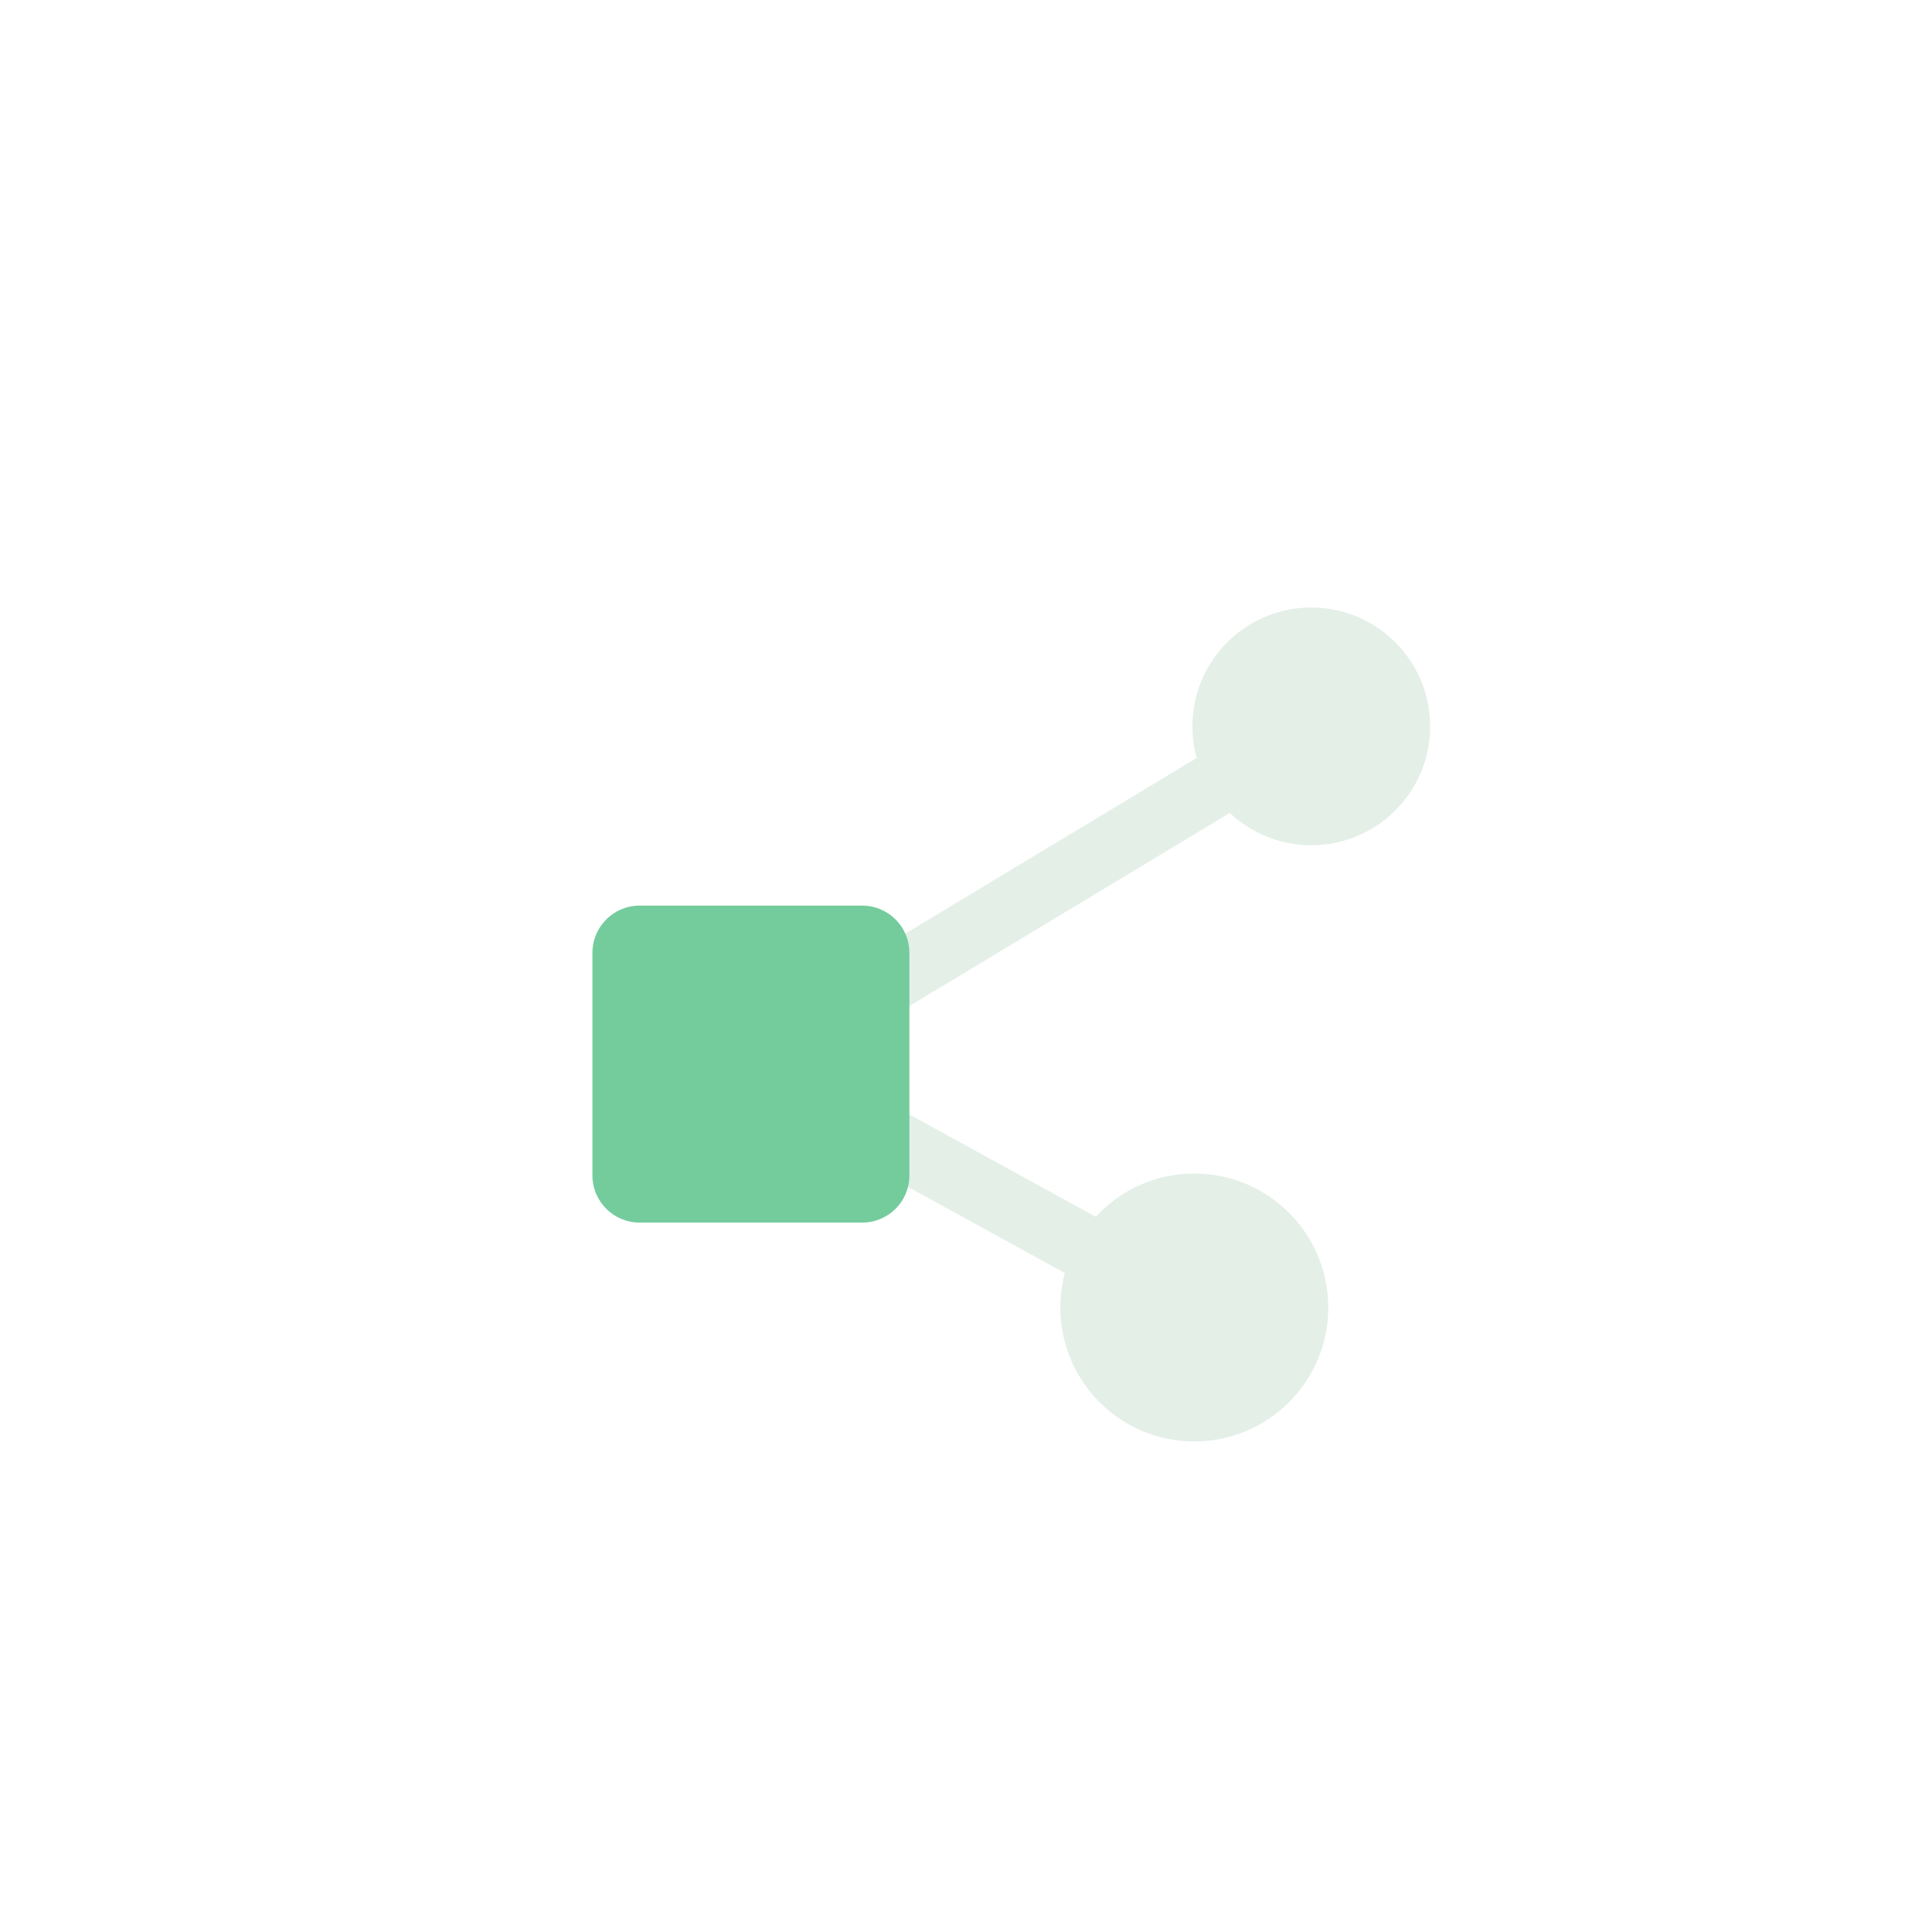
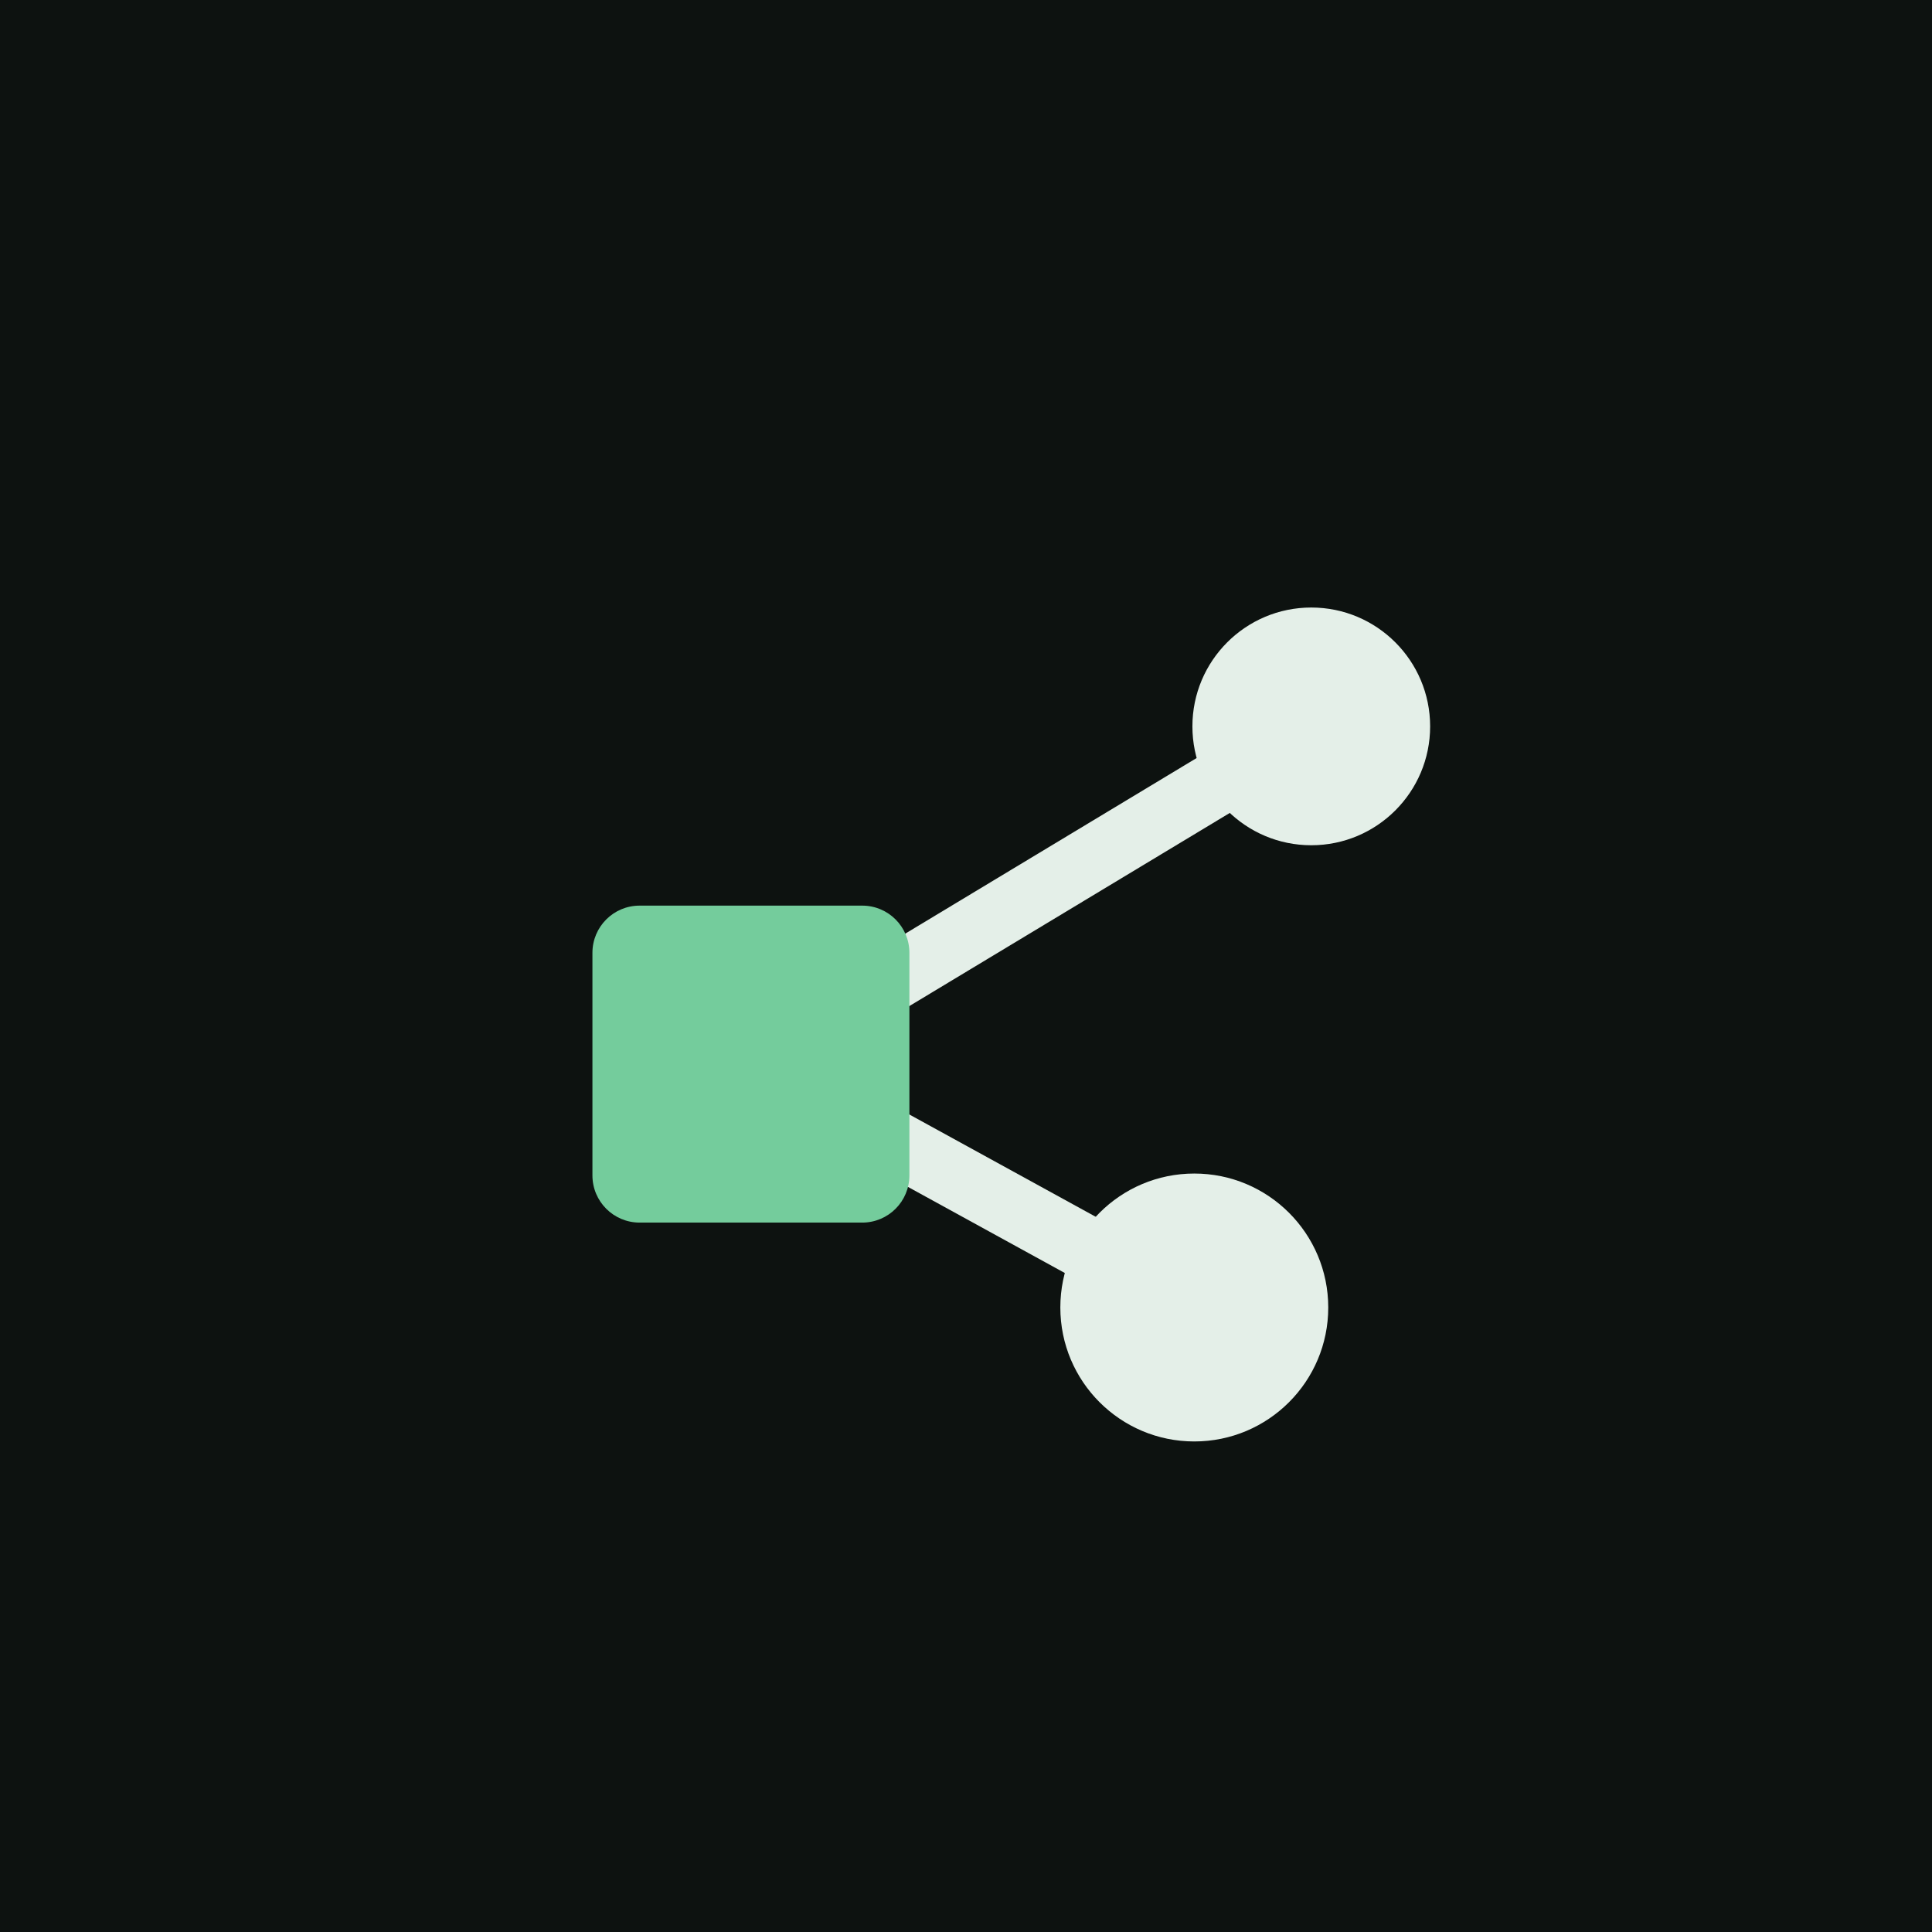
<svg xmlns="http://www.w3.org/2000/svg" viewBox="0 0 1024 1024" width="1024" height="1024">
+   <rect width="1024" height="1024" fill="#0D1210" />
  <path d="M 398 564 L 695 385 M 398 564 L 633 693" stroke="#E4EFE8" stroke-width="34" stroke-linecap="round" />
  <rect x="314" y="480" width="168" height="168" rx="25" fill="#74CC9C" />
  <circle cx="695" cy="385" r="63" fill="#E4EFE8" />
  <circle cx="633" cy="693" r="71" fill="#E4EFE8" />
</svg>
